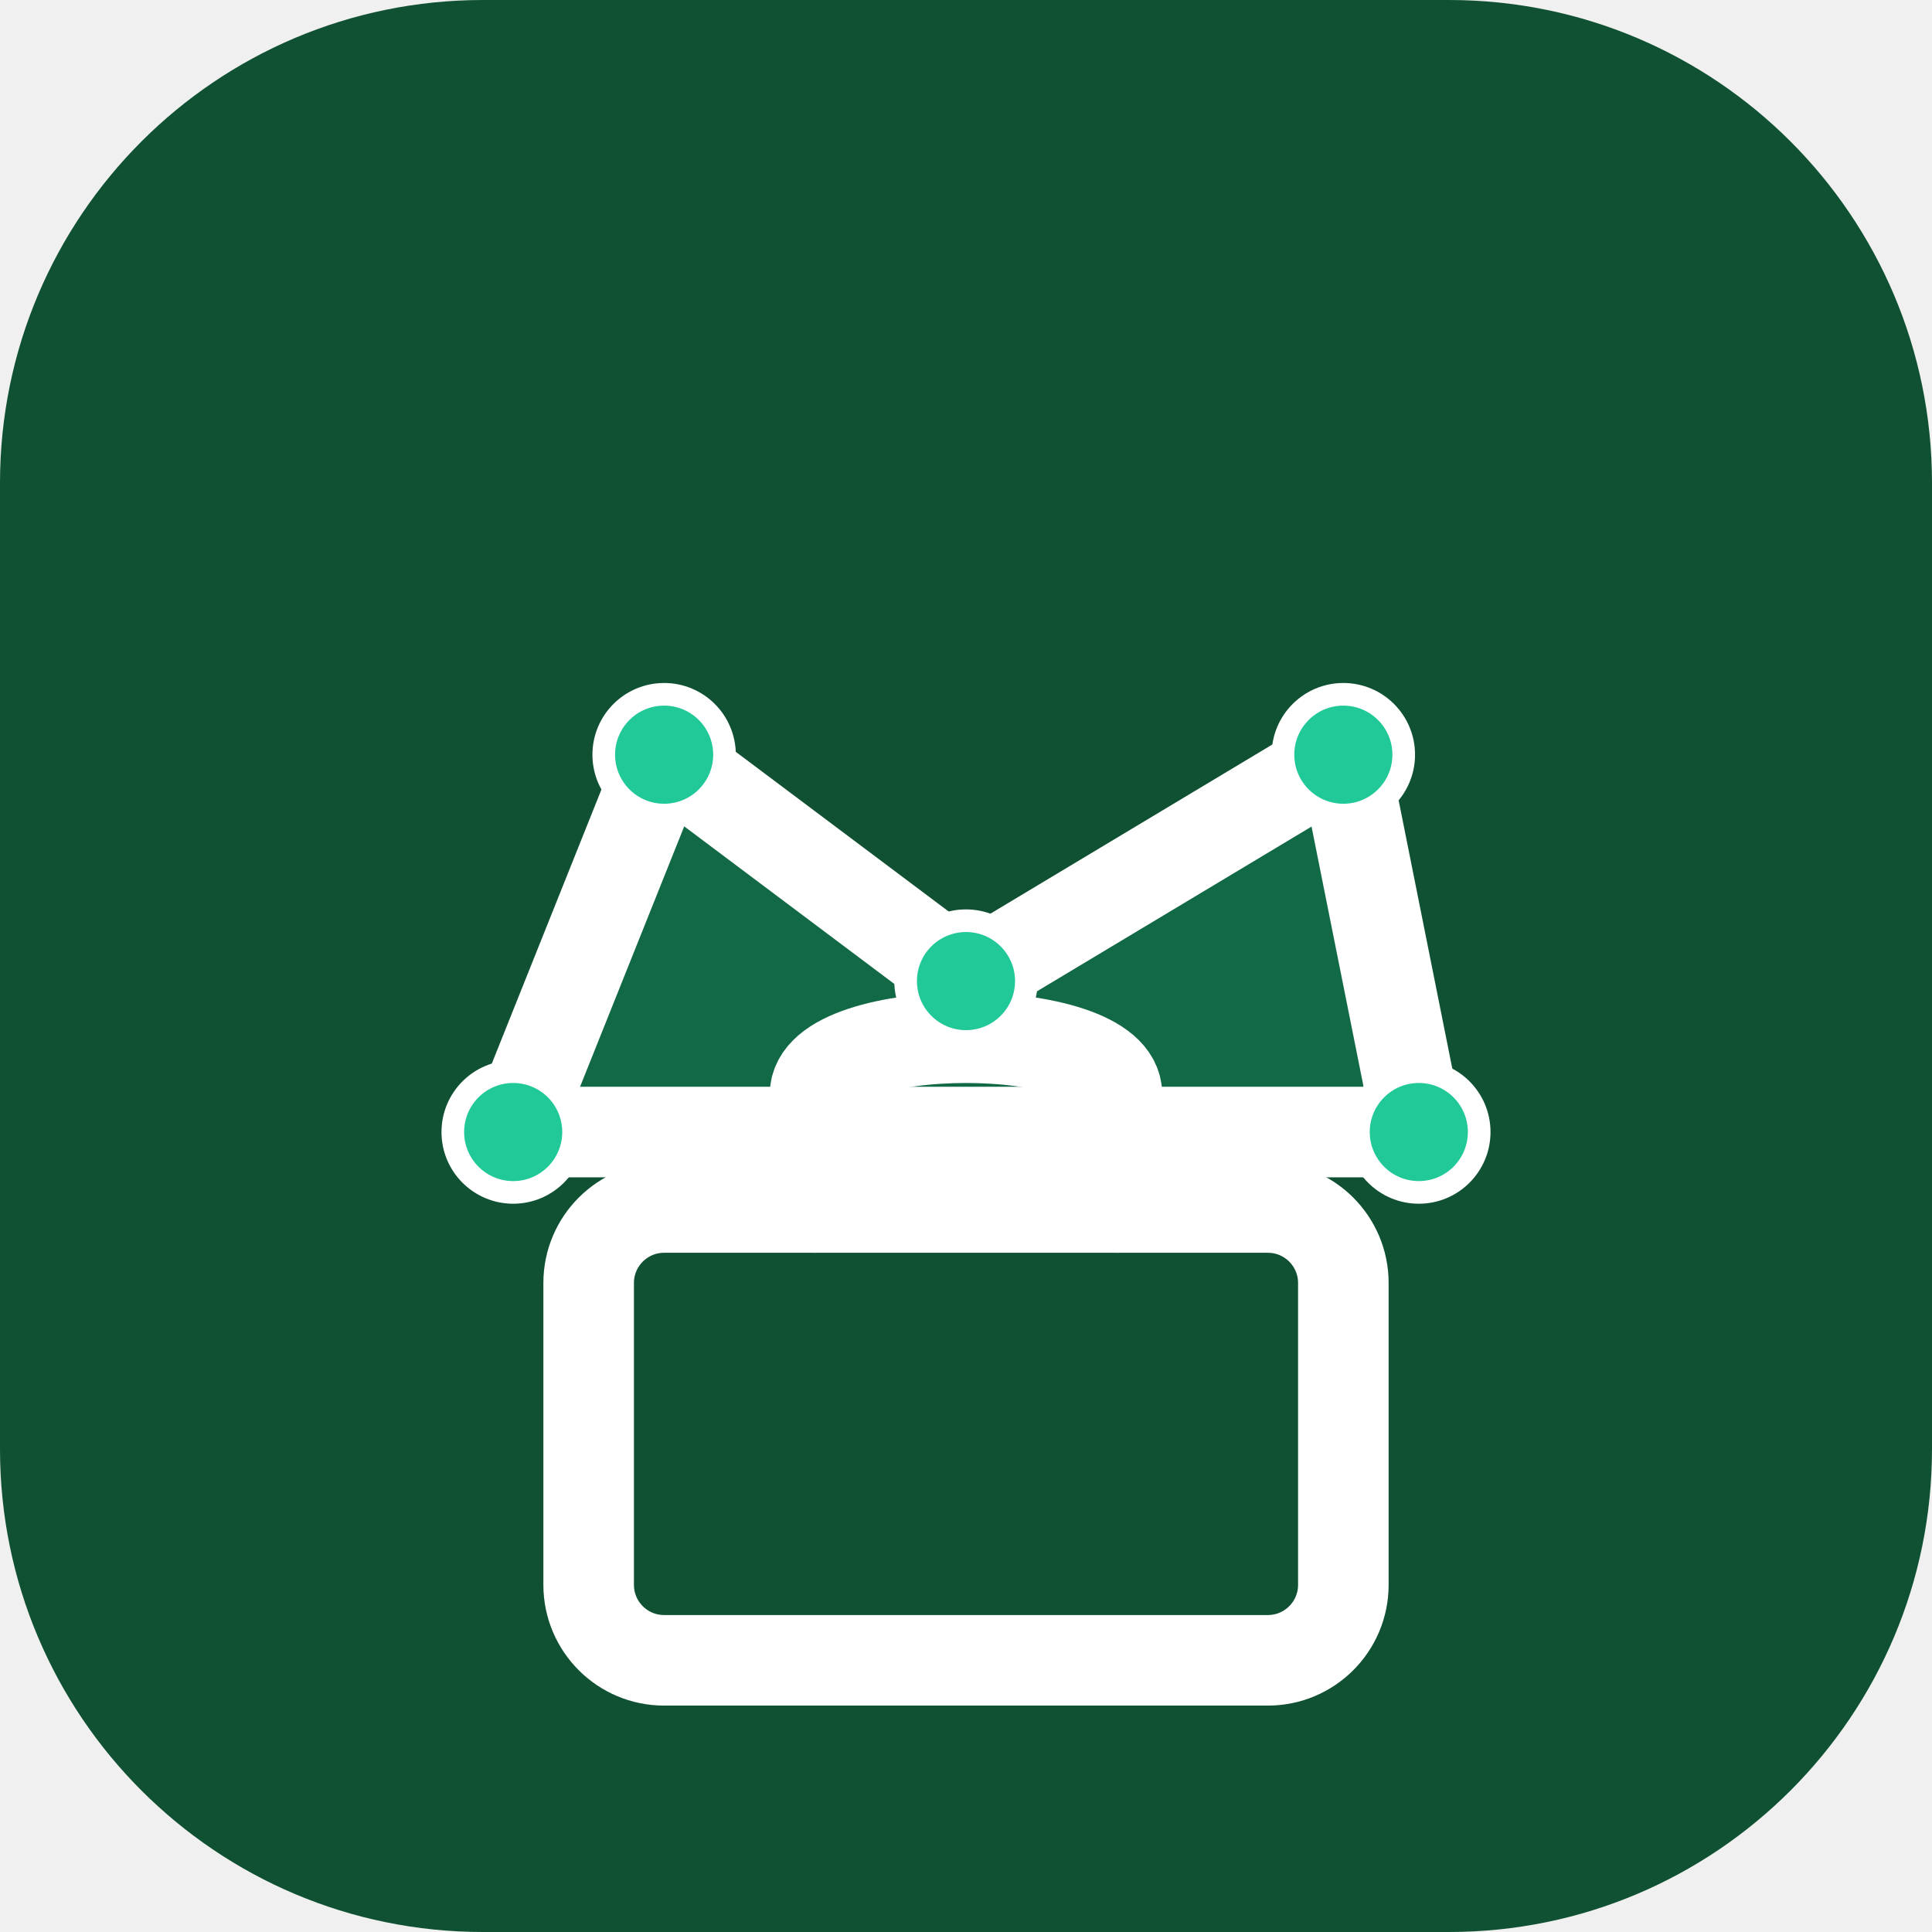
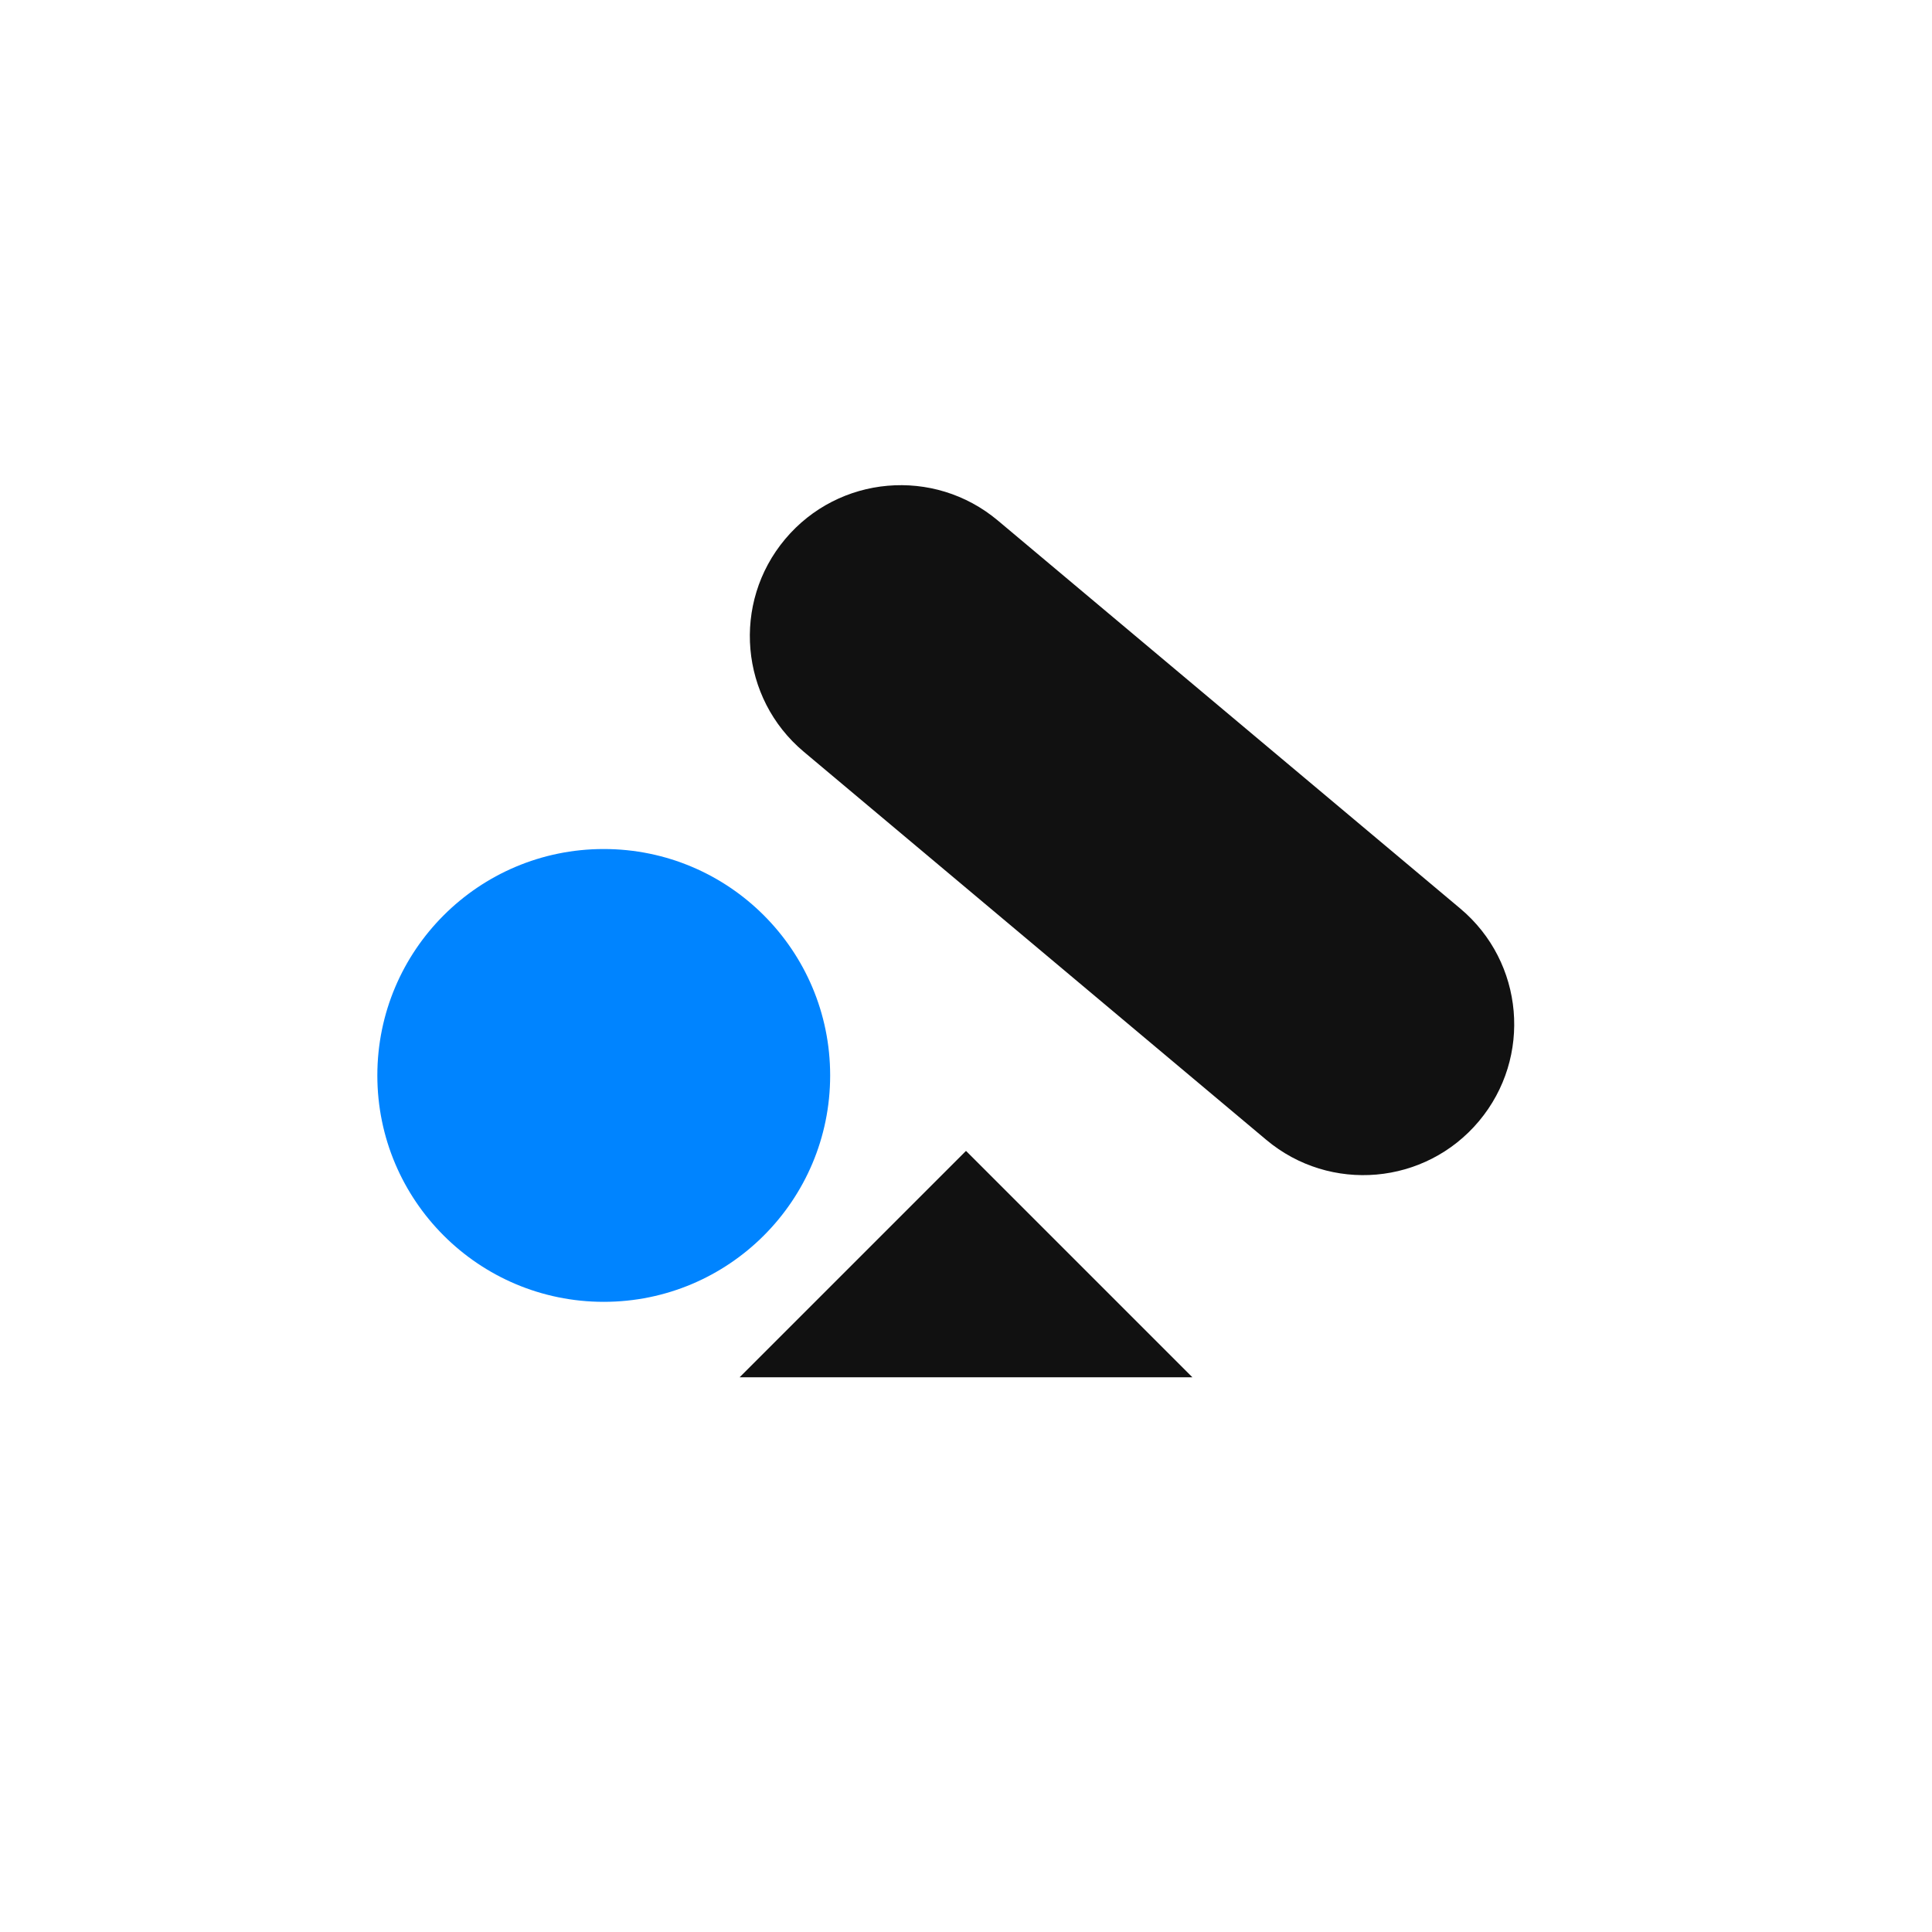
<svg xmlns="http://www.w3.org/2000/svg" viewBox="0 0 512 512" width="100%" height="100%">
-   <rect width="512" height="512" rx="128" fill="#0F5132" />
-   <g transform="translate(106, 120)" fill="none" stroke="#FFFFFF" stroke-width="24" stroke-linecap="round" stroke-linejoin="round">
-     <path d="M 30 180 L 70 80 L 150 140 L 250 80 L 270 180 Z" fill="#20c997" fill-opacity="0.2" stroke="#FFFFFF" stroke-width="24" />
-     <rect x="50" y="200" width="200" height="120" rx="20" stroke="#FFFFFF" stroke-width="24" />
-     <path d="M 110 200 L 110 170 C 110 150, 190 150, 190 170 L 190 200" stroke="#FFFFFF" stroke-width="24" />
-     <circle cx="30" cy="180" r="16" fill="#20c997" stroke="#FFFFFF" stroke-width="6" />
-     <circle cx="70" cy="80" r="16" fill="#20c997" stroke="#FFFFFF" stroke-width="6" />
-     <circle cx="150" cy="140" r="16" fill="#20c997" stroke="#FFFFFF" stroke-width="6" />
-     <circle cx="250" cy="80" r="16" fill="#20c997" stroke="#FFFFFF" stroke-width="6" />
-     <circle cx="270" cy="180" r="16" fill="#20c997" stroke="#FFFFFF" stroke-width="6" />
-   </g>
+   <rect width="512" height="512" fill="#FFFFFF" />
+   <circle cx="160" cy="285" r="60" fill="#0084FF" />
+   <polygon points="256,305 316,365 196,365" fill="#111111" />
+   <rect x="180" y="180" width="240" height="80" rx="40" transform="rotate(40, 300, 220)" fill="#111111" />
</svg>
